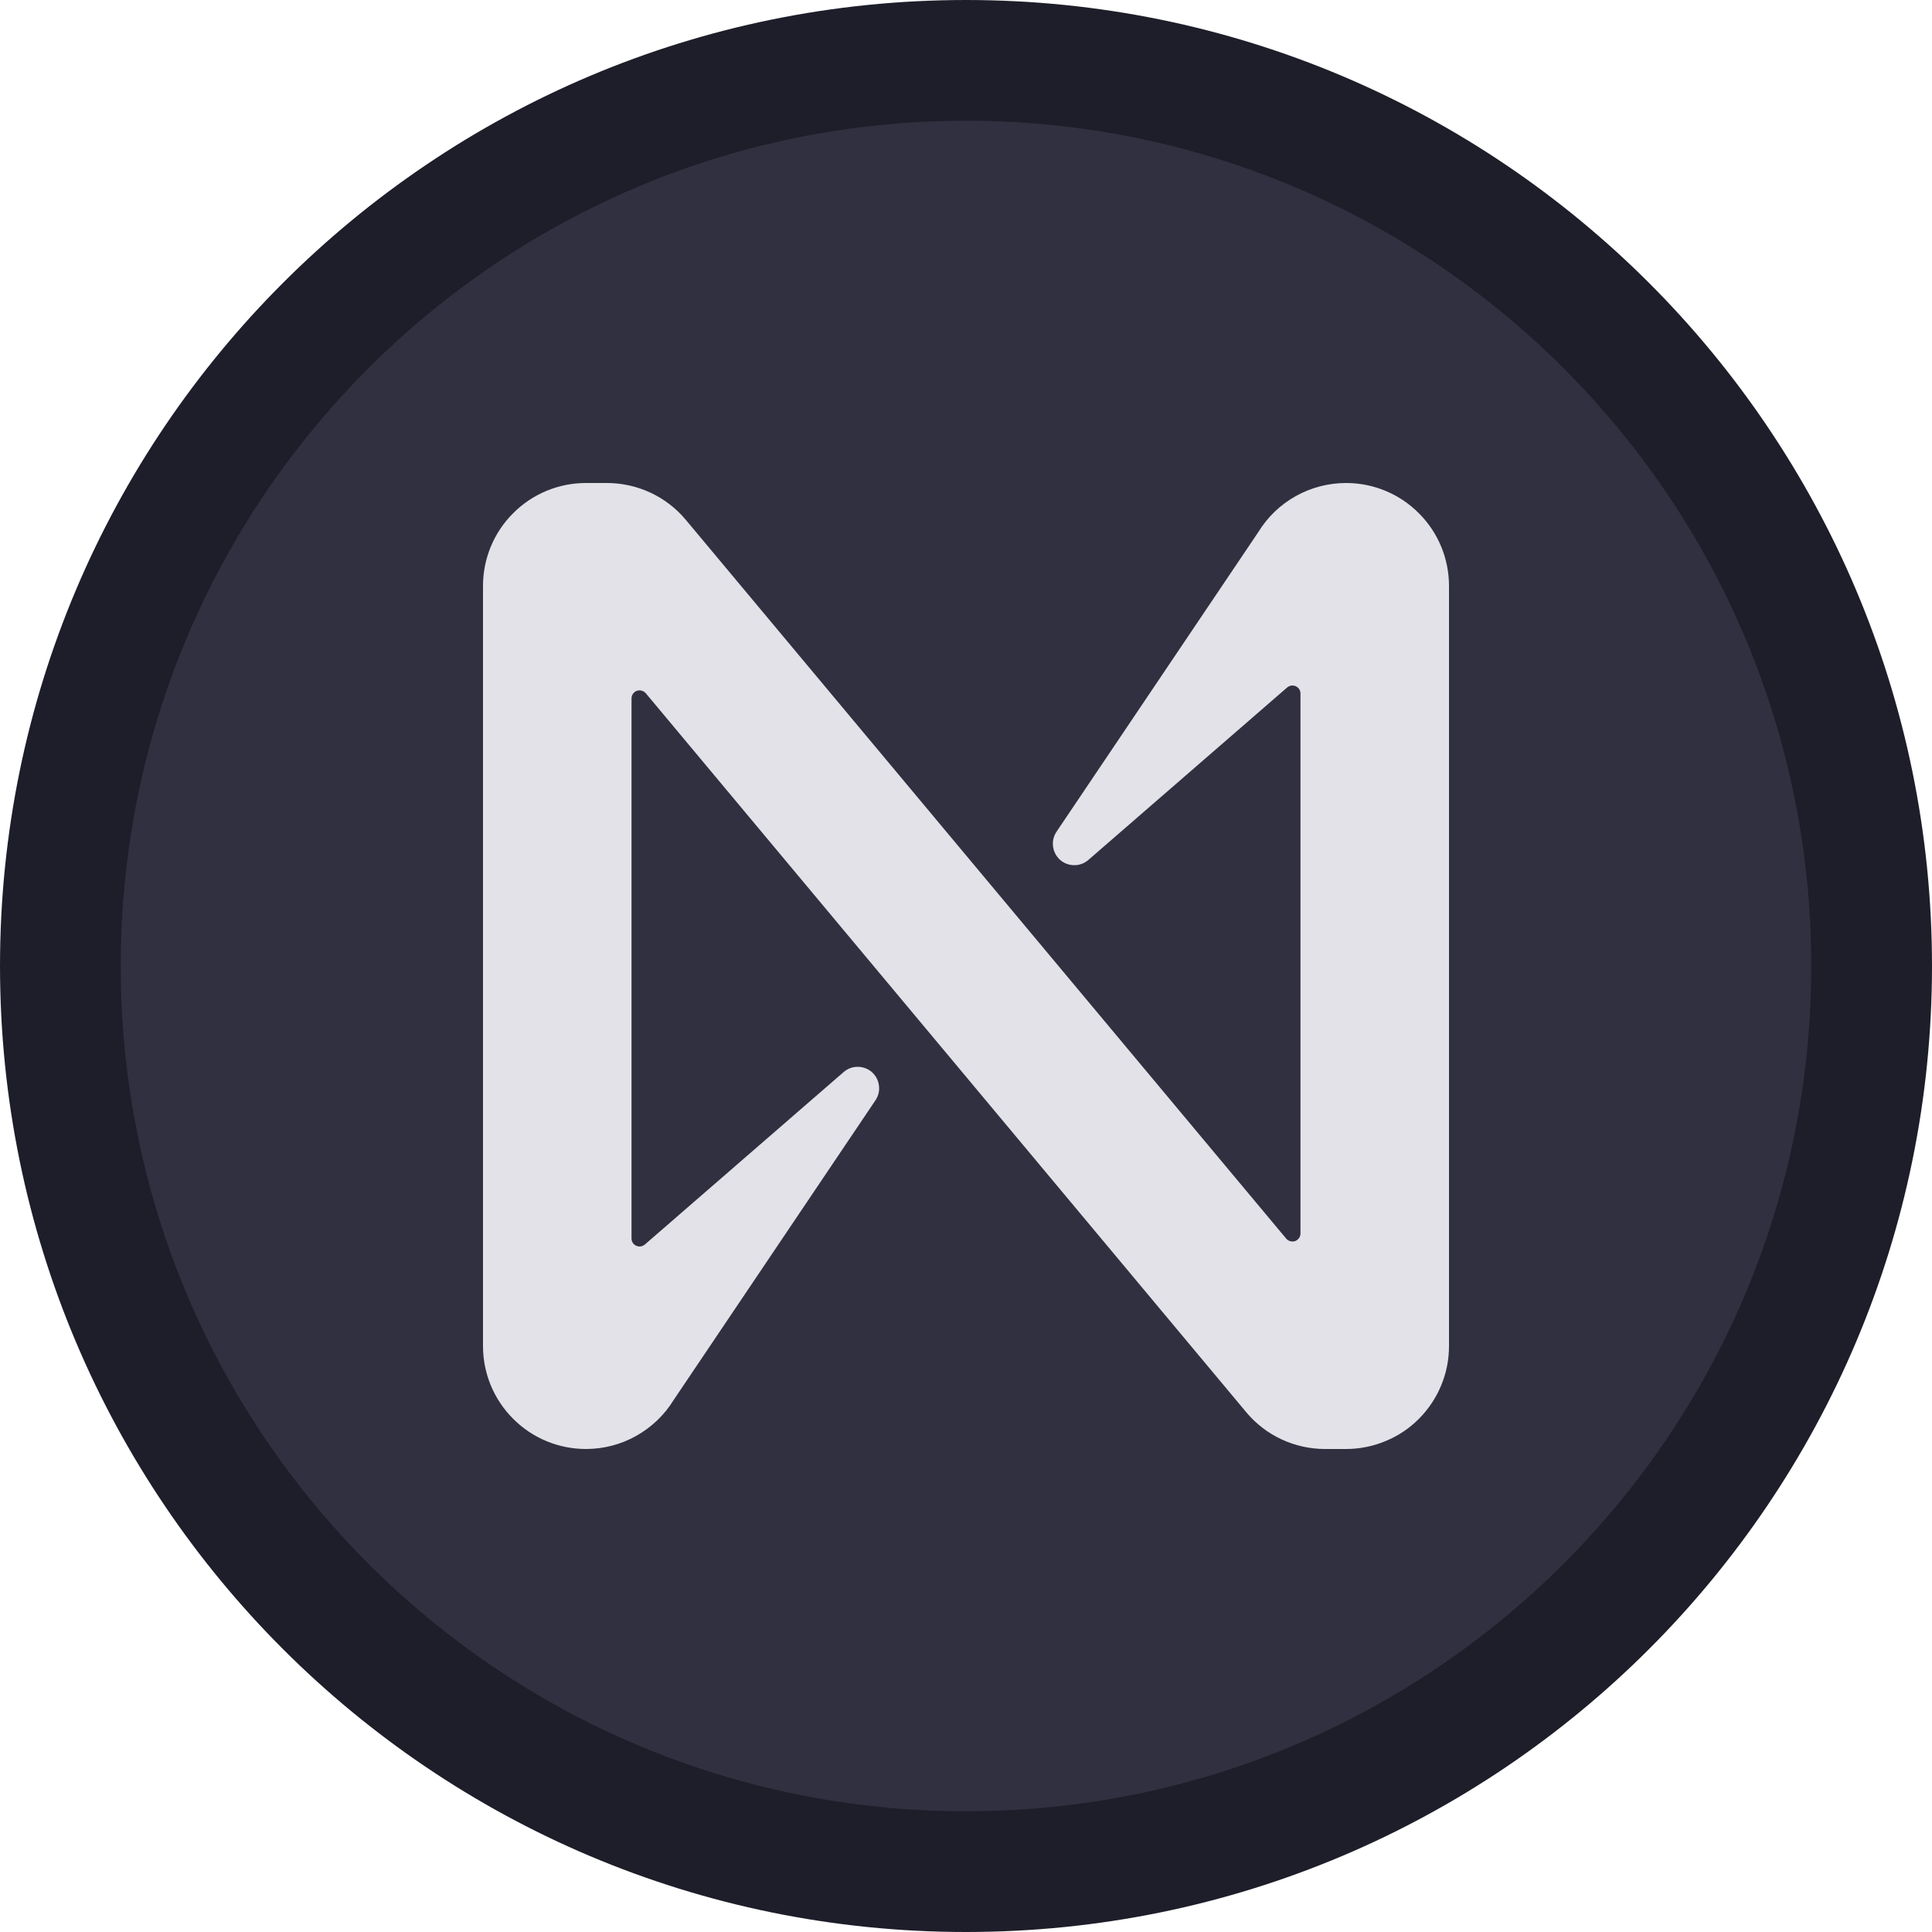
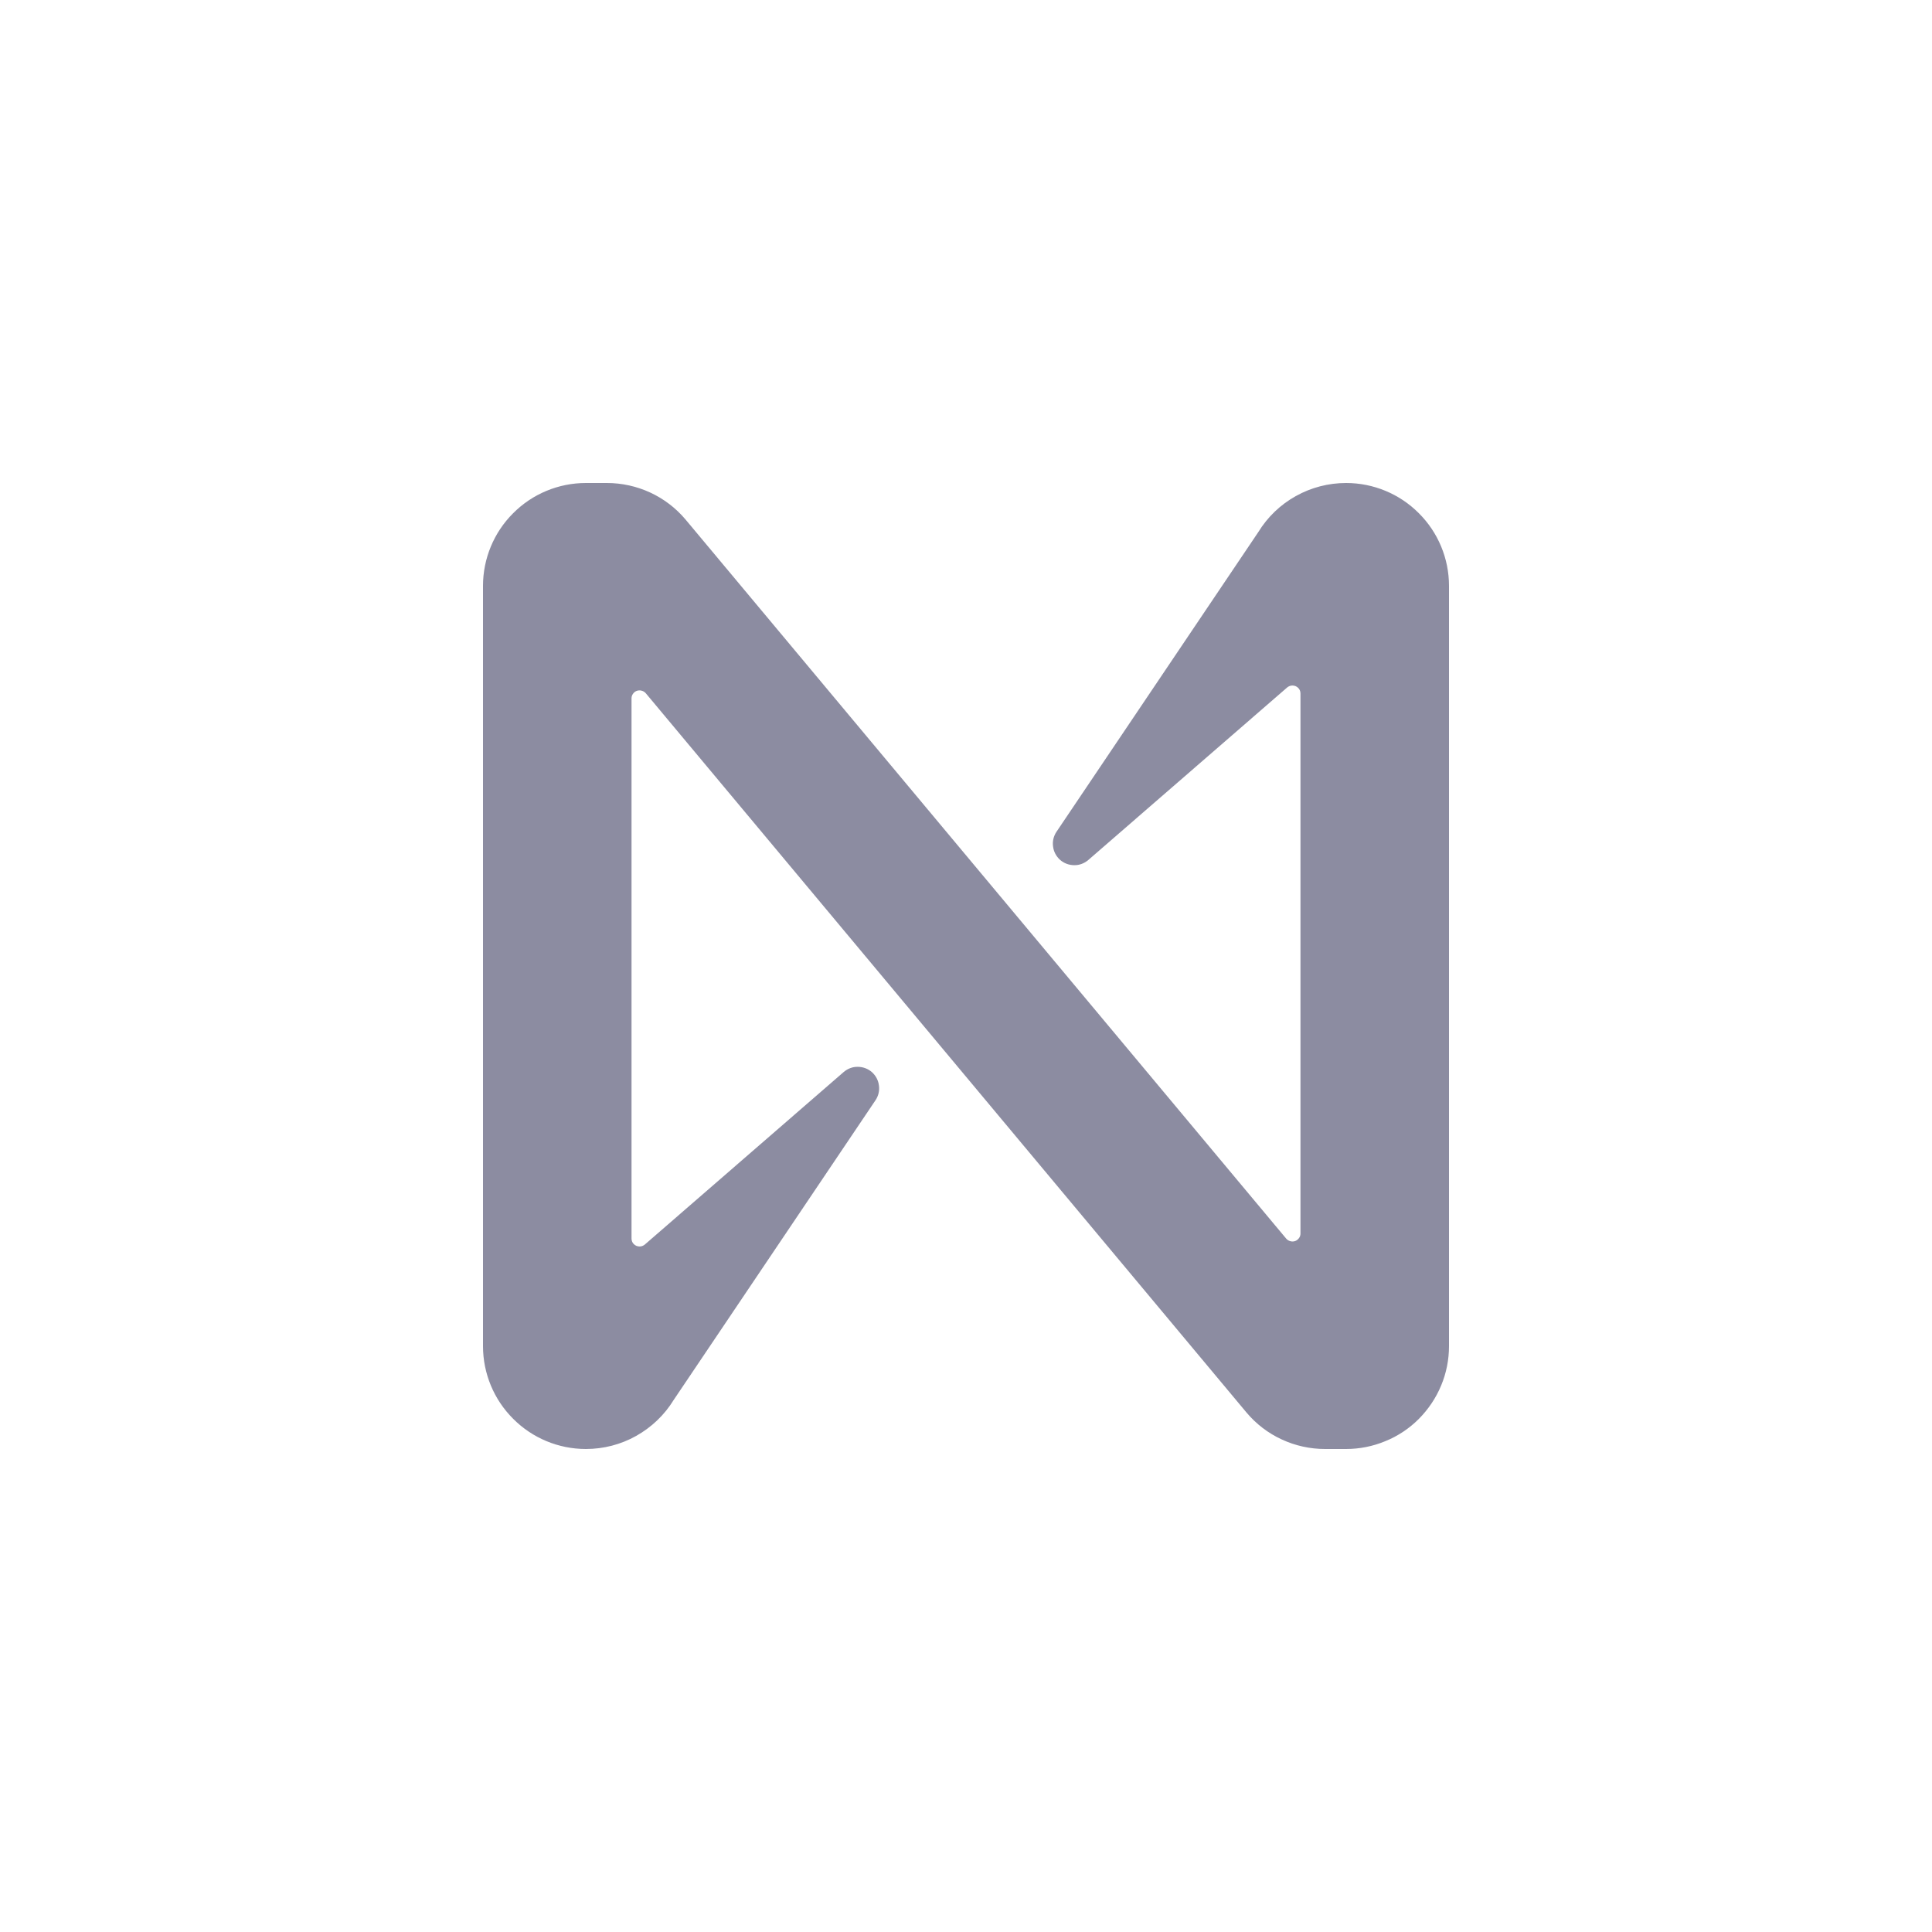
<svg xmlns="http://www.w3.org/2000/svg" width="16" height="16" viewBox="0 0 16 16" fill="none">
-   <rect x="0.5" y="0.5" width="15" height="15" rx="7.5" fill="#303040" />
-   <path d="M10.421 4.406L8.749 6.889C8.725 6.925 8.715 6.968 8.721 7.01C8.726 7.053 8.747 7.092 8.779 7.121C8.811 7.149 8.853 7.165 8.896 7.165C8.939 7.166 8.98 7.15 9.013 7.122L10.659 5.694C10.668 5.686 10.681 5.68 10.693 5.678C10.706 5.676 10.719 5.678 10.731 5.683C10.743 5.689 10.753 5.697 10.76 5.708C10.767 5.719 10.77 5.732 10.77 5.745V10.215C10.77 10.229 10.766 10.242 10.758 10.253C10.75 10.264 10.739 10.273 10.726 10.278C10.713 10.282 10.699 10.283 10.686 10.279C10.673 10.276 10.661 10.268 10.652 10.258L5.677 4.302C5.597 4.207 5.497 4.131 5.385 4.079C5.272 4.027 5.15 4 5.026 4H4.852C4.626 4 4.409 4.09 4.25 4.25C4.09 4.409 4 4.626 4 4.852V11.148C4 11.374 4.09 11.591 4.25 11.75C4.409 11.91 4.626 12 4.852 12C4.998 12 5.141 11.963 5.268 11.892C5.396 11.82 5.503 11.718 5.579 11.594L7.251 9.111C7.275 9.075 7.285 9.032 7.279 8.99C7.274 8.947 7.253 8.908 7.221 8.879C7.189 8.851 7.147 8.835 7.104 8.835C7.061 8.834 7.02 8.85 6.987 8.878L5.341 10.306C5.331 10.314 5.32 10.32 5.307 10.322C5.294 10.324 5.281 10.322 5.269 10.317C5.257 10.311 5.247 10.303 5.24 10.292C5.233 10.281 5.23 10.268 5.23 10.255V5.784C5.23 5.77 5.234 5.757 5.242 5.746C5.25 5.734 5.261 5.726 5.274 5.721C5.287 5.717 5.301 5.716 5.314 5.72C5.327 5.723 5.339 5.731 5.348 5.741L10.323 11.698C10.403 11.793 10.502 11.869 10.615 11.921C10.727 11.973 10.85 12 10.973 12H11.147C11.259 12 11.37 11.978 11.473 11.935C11.577 11.893 11.671 11.83 11.75 11.751C11.829 11.671 11.892 11.578 11.935 11.474C11.978 11.371 12 11.26 12 11.148V4.852C12 4.626 11.91 4.409 11.75 4.25C11.591 4.09 11.374 4 11.148 4C11.002 4 10.859 4.037 10.732 4.108C10.604 4.179 10.497 4.282 10.421 4.406Z" fill="#E2E2E8" />
-   <rect x="0.5" y="0.5" width="15" height="15" rx="7.5" stroke="#1E1E2A" />
+   <path d="M10.421 4.406L8.749 6.889C8.725 6.925 8.715 6.968 8.721 7.01C8.726 7.053 8.747 7.092 8.779 7.121C8.811 7.149 8.853 7.165 8.896 7.165C8.939 7.166 8.98 7.15 9.013 7.122L10.659 5.694C10.668 5.686 10.681 5.68 10.693 5.678C10.706 5.676 10.719 5.678 10.731 5.683C10.743 5.689 10.753 5.697 10.76 5.708C10.767 5.719 10.77 5.732 10.77 5.745V10.215C10.77 10.229 10.766 10.242 10.758 10.253C10.75 10.264 10.739 10.273 10.726 10.278C10.713 10.282 10.699 10.283 10.686 10.279C10.673 10.276 10.661 10.268 10.652 10.258L5.677 4.302C5.597 4.207 5.497 4.131 5.385 4.079C5.272 4.027 5.15 4 5.026 4H4.852C4.626 4 4.409 4.09 4.25 4.25C4.09 4.409 4 4.626 4 4.852V11.148C4 11.374 4.09 11.591 4.25 11.75C4.409 11.91 4.626 12 4.852 12V12C4.998 12 5.141 11.963 5.268 11.892C5.396 11.82 5.503 11.718 5.579 11.594L7.251 9.111C7.275 9.075 7.285 9.032 7.279 8.99C7.274 8.947 7.253 8.908 7.221 8.879C7.189 8.851 7.147 8.835 7.104 8.835C7.061 8.834 7.02 8.85 6.987 8.878L5.341 10.306C5.331 10.314 5.32 10.32 5.307 10.322C5.294 10.324 5.281 10.322 5.269 10.317C5.257 10.311 5.247 10.303 5.24 10.292C5.233 10.281 5.23 10.268 5.23 10.255V5.784C5.23 5.77 5.234 5.757 5.242 5.746C5.25 5.734 5.261 5.726 5.274 5.721C5.287 5.717 5.301 5.716 5.314 5.72C5.327 5.723 5.339 5.731 5.348 5.741L10.323 11.698C10.403 11.793 10.502 11.869 10.615 11.921C10.727 11.973 10.85 12 10.973 12H11.147C11.259 12 11.37 11.978 11.473 11.935C11.577 11.893 11.671 11.83 11.75 11.751C11.829 11.671 11.892 11.578 11.935 11.474C11.978 11.371 12 11.26 12 11.148V4.852C12 4.626 11.91 4.409 11.75 4.25C11.591 4.09 11.374 4 11.148 4C11.002 4 10.859 4.037 10.732 4.108C10.604 4.179 10.497 4.282 10.421 4.406V4.406Z" fill="#8C8CA1" />
</svg>
